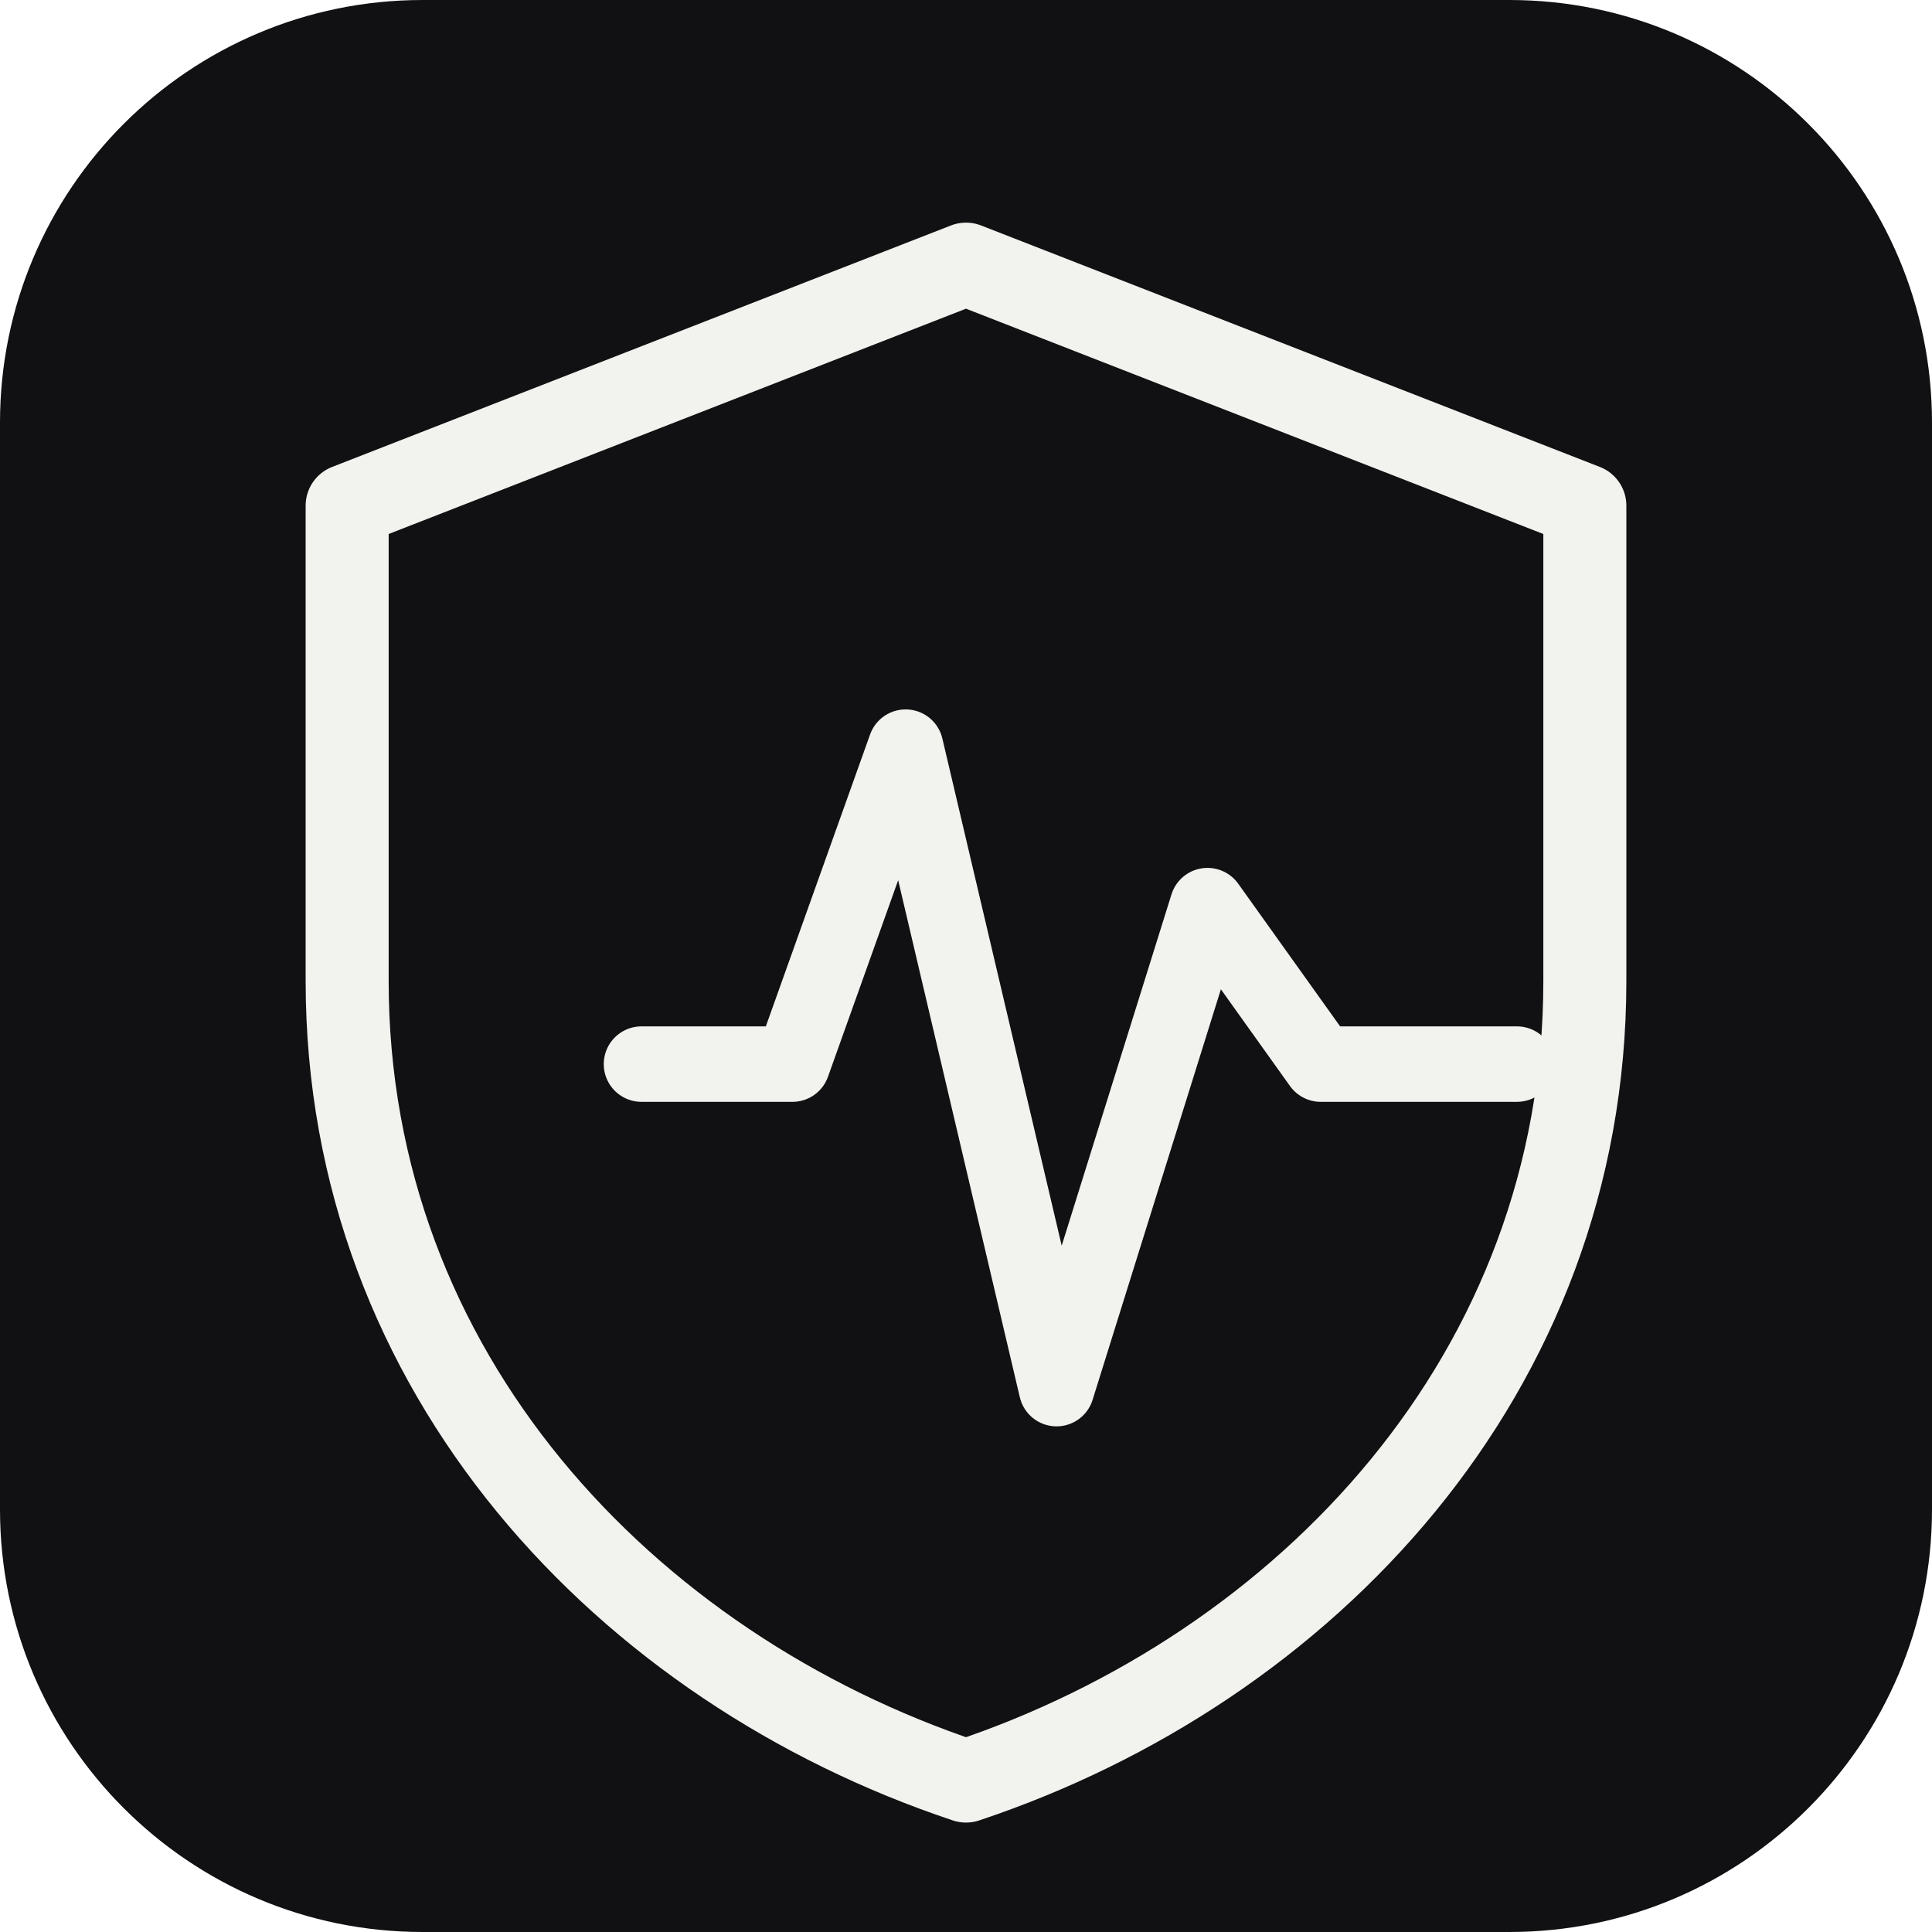
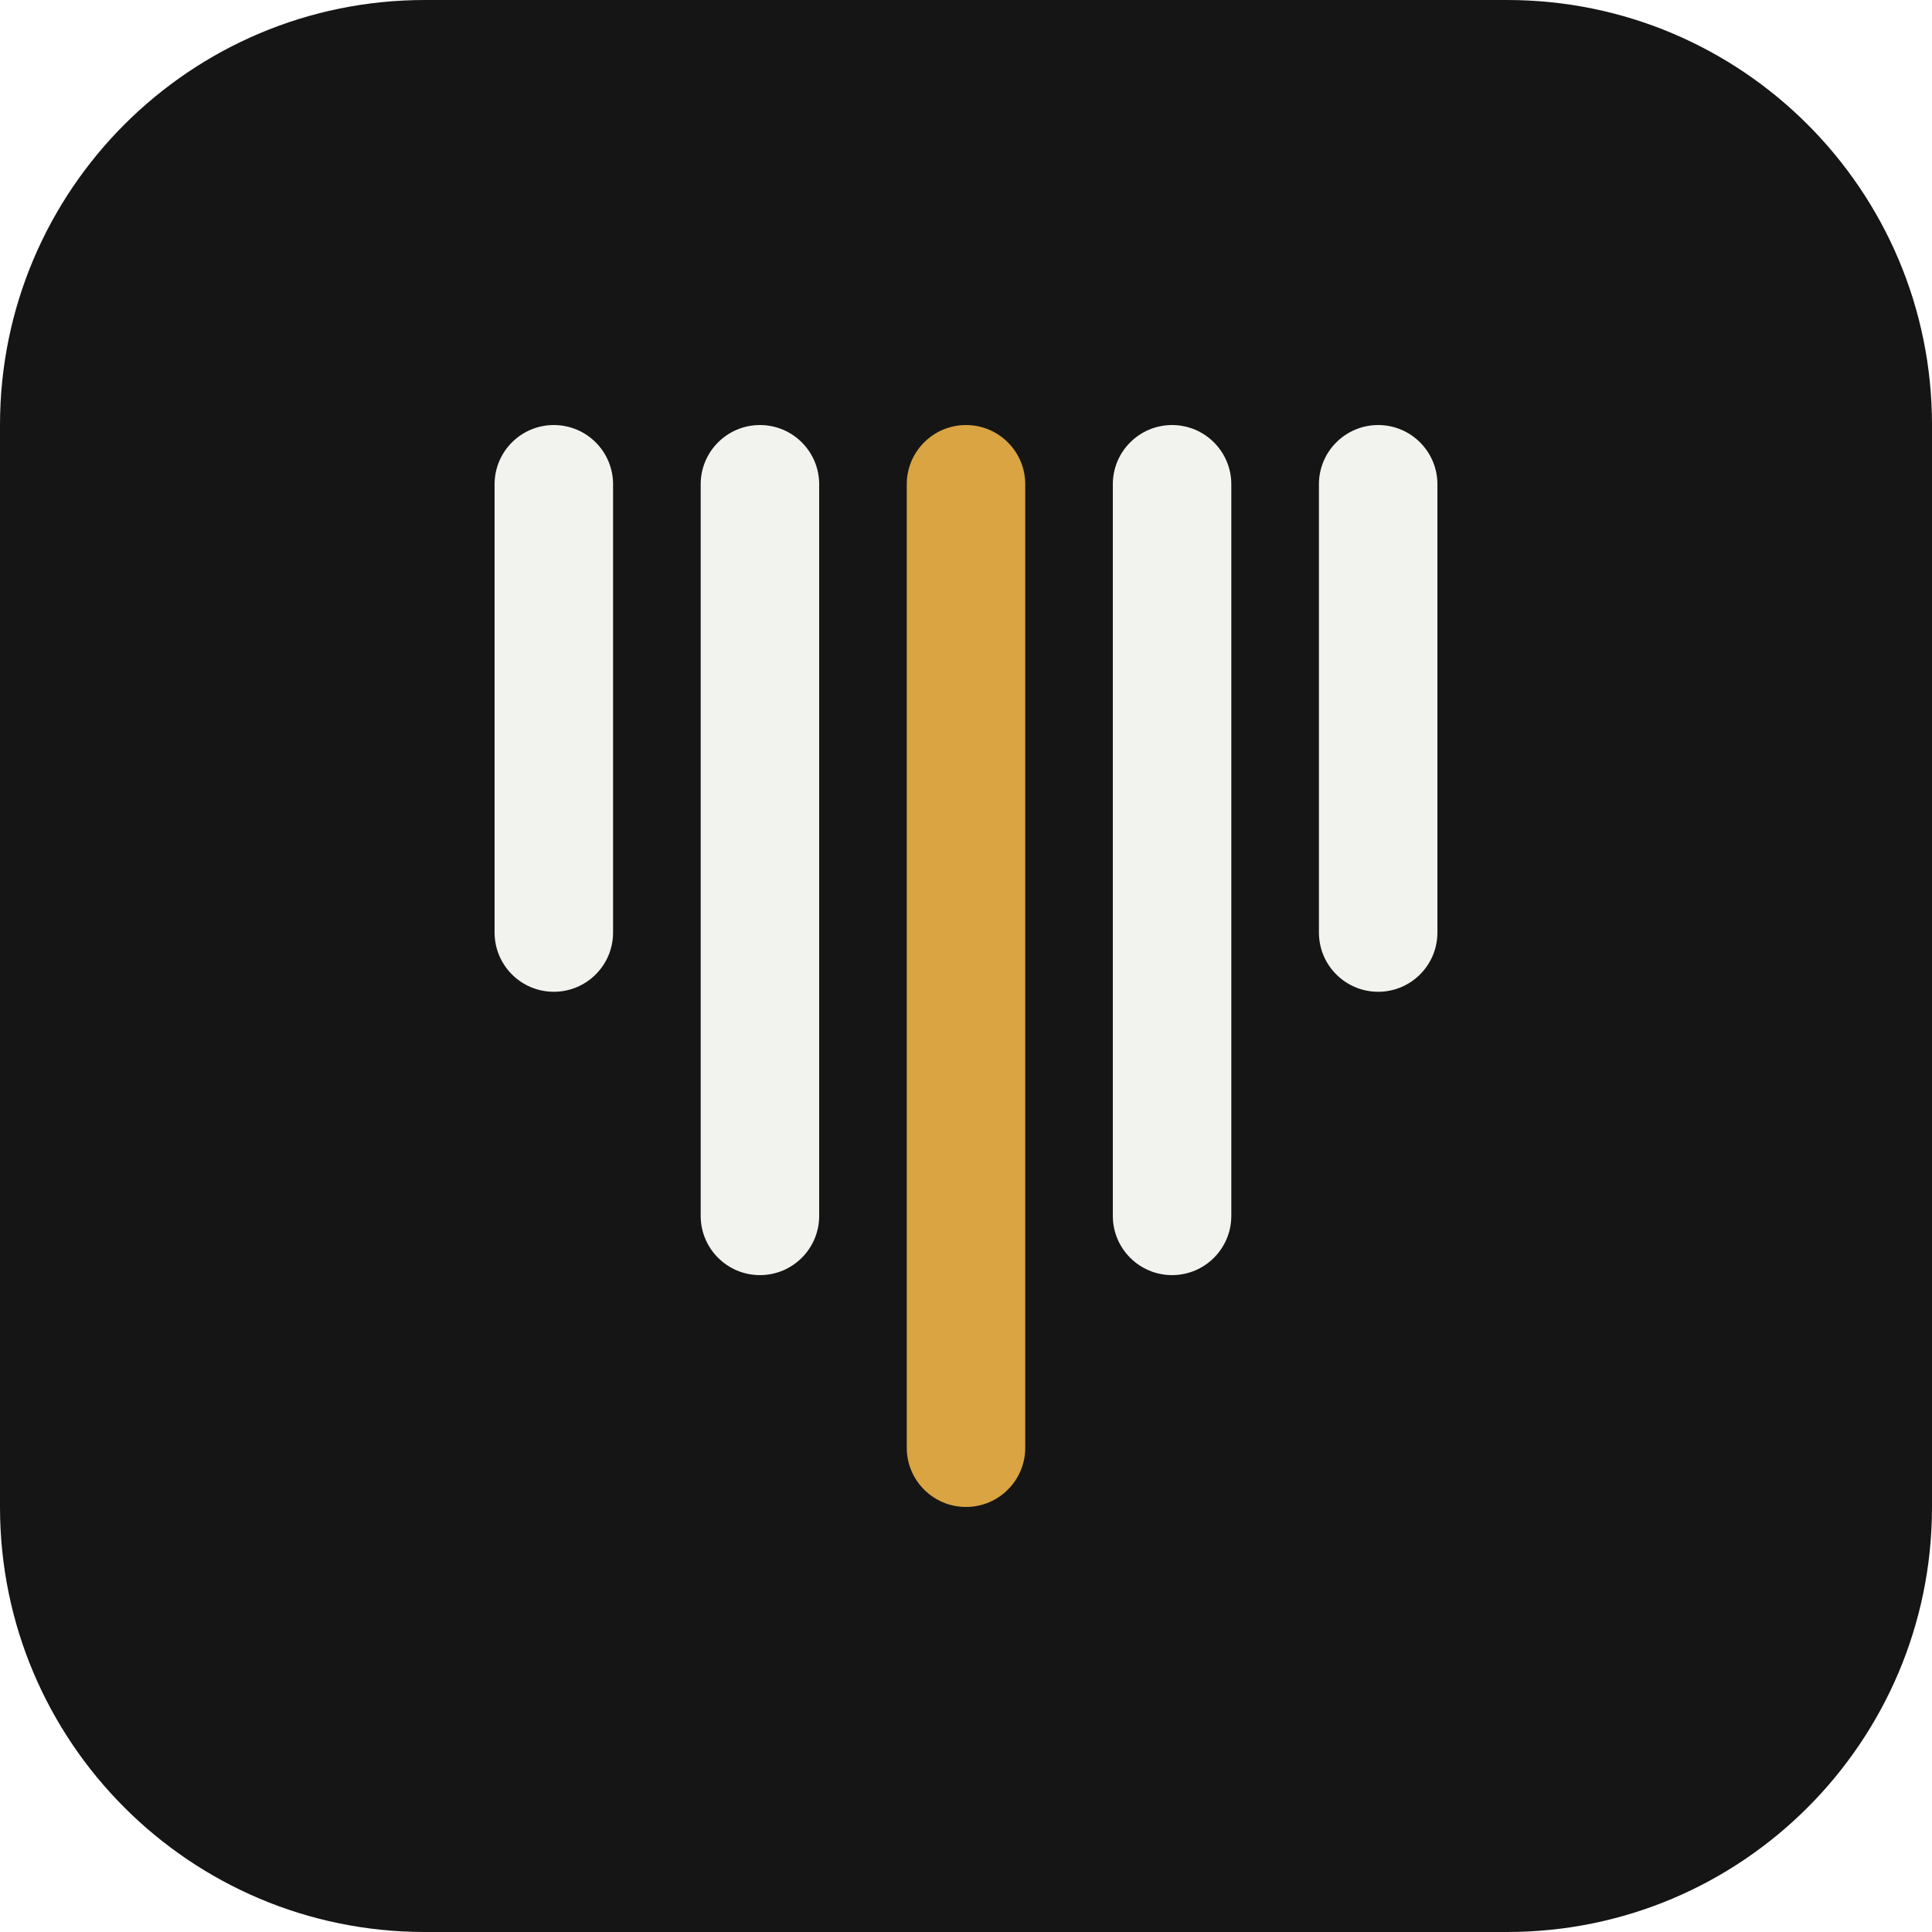
- <svg xmlns="http://www.w3.org/2000/svg" viewBox="0 0 512 512">
-   <rect width="512" height="512" rx="112" fill="#111113" />
-   <path d="M256 70 92 134v126c0 104 74 182 164 212 90-30 164-108 164-212V134L256 70z" fill="none" stroke="#f2f2ee" stroke-width="22" stroke-linejoin="round" />
-   <path d="M170 282h40l30-84 40 170 40-128 30 42h52" fill="none" stroke="#f2f2ee" stroke-width="20" stroke-linecap="round" stroke-linejoin="round" />
+ <svg xmlns="http://www.w3.org/2000/svg" width="512" height="512" viewBox="0 0 512 512">
+   <rect width="512" height="512" rx="112.6" fill="#151516" />
+   <rect x="131.07" y="112.64" width="31.40" height="150.19" rx="15.70" fill="#f2f2ee" />
+   <rect x="185.69" y="112.64" width="31.40" height="225.28" rx="15.70" fill="#f2f2ee" />
+   <rect x="240.30" y="112.64" width="31.40" height="286.72" rx="15.70" fill="#d9a441" />
+   <rect x="294.91" y="112.64" width="31.40" height="225.28" rx="15.70" fill="#f2f2ee" />
+   <rect x="349.53" y="112.64" width="31.40" height="150.19" rx="15.70" fill="#f2f2ee" />
</svg>
